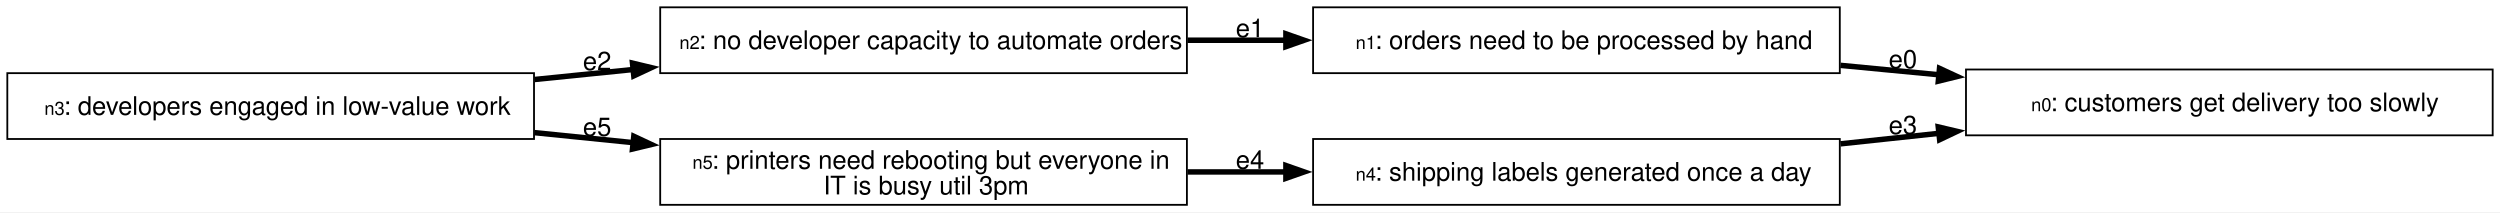
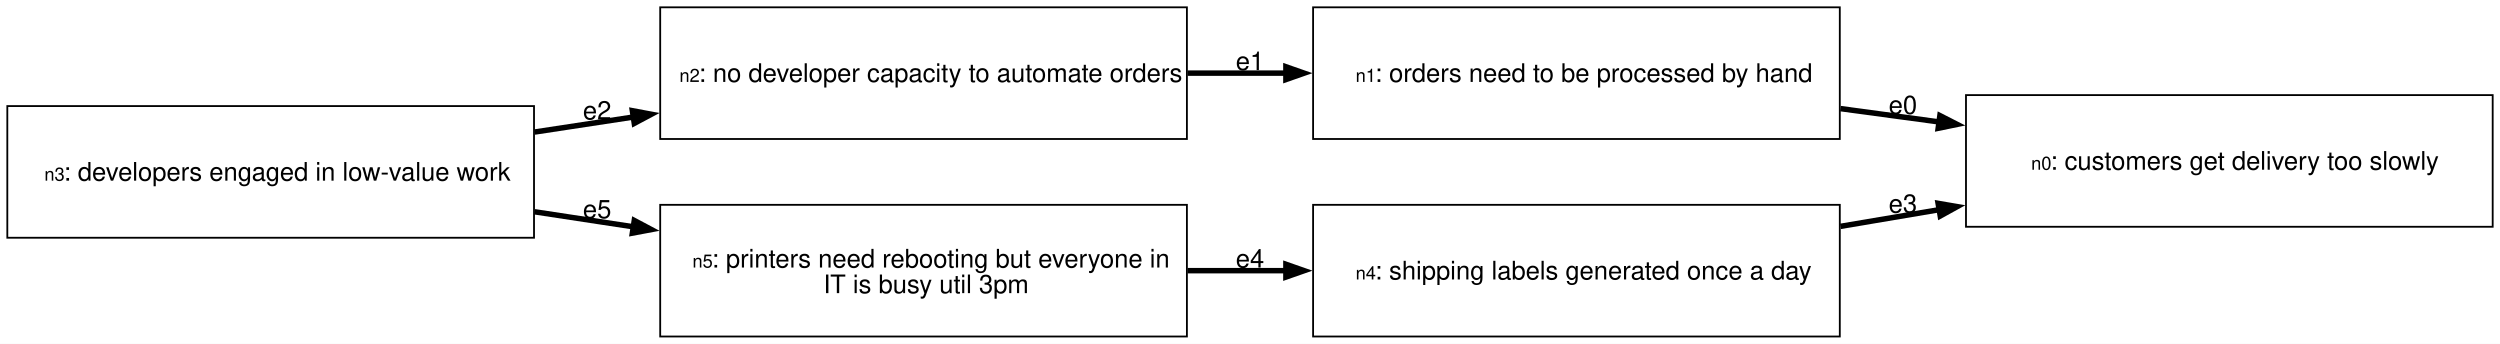
- <svg xmlns="http://www.w3.org/2000/svg" width="1367pt" height="116pt" viewBox="0.00 0.00 1367.00 116.00">
-   <g id="graph0" class="graph" transform="scale(1 1) rotate(0) translate(4 112)">
-     <polygon fill="white" stroke="none" points="-4,4 -4,-112 1363,-112 1363,4 -4,4" />
+ <svg xmlns="http://www.w3.org/2000/svg" width="1367pt" height="188pt" viewBox="0.00 0.00 1367.00 188.00">
+   <g id="graph0" class="graph" transform="scale(1 1) rotate(0) translate(4 184)">
+     <polygon fill="white" stroke="none" points="-4,4 -4,-184 1363,-184 1363,4 -4,4" />
    <g id="node1" class="node">
-       <polygon fill="#ffffff" stroke="black" points="1359,-74 1071,-74 1071,-38 1359,-38 1359,-74" />
-       <text text-anchor="start" x="1106.62" y="-51.2" font-family="Helvetica,sans-Serif" font-size="10.00">n0</text>
-       <text text-anchor="start" x="1117.12" y="-51.2" font-family="Helvetica,sans-Serif" font-size="14.00">: customers get delivery too slowly</text>
+       <polygon fill="#ffffff" stroke="black" points="1359,-132 1071,-132 1071,-60 1359,-60 1359,-132" />
+       <text text-anchor="start" x="1106.62" y="-91.2" font-family="Helvetica,sans-Serif" font-size="10.00">n0</text>
+       <text text-anchor="start" x="1117.12" y="-91.2" font-family="Helvetica,sans-Serif" font-size="14.00">: customers get delivery too slowly</text>
    </g>
    <g id="node2" class="node">
-       <polygon fill="#ffffff" stroke="black" points="1002,-108 714,-108 714,-72 1002,-72 1002,-108" />
-       <text text-anchor="start" x="737.25" y="-85.2" font-family="Helvetica,sans-Serif" font-size="10.00">n1</text>
-       <text text-anchor="start" x="747.75" y="-85.2" font-family="Helvetica,sans-Serif" font-size="14.00">: orders need to be processed by hand</text>
+       <polygon fill="#ffffff" stroke="black" points="1002,-180 714,-180 714,-108 1002,-108 1002,-180" />
+       <text text-anchor="start" x="737.25" y="-139.2" font-family="Helvetica,sans-Serif" font-size="10.00">n1</text>
+       <text text-anchor="start" x="747.75" y="-139.2" font-family="Helvetica,sans-Serif" font-size="14.00">: orders need to be processed by hand</text>
    </g>
    <g id="edge1" class="edge">
-       <path fill="none" stroke="#000000" stroke-width="3" d="M1002.37,-76.27C1020.13,-74.57 1038.37,-72.82 1056.34,-71.1" />
-       <polygon fill="#000000" stroke="#000000" stroke-width="3" points="1056.53,-74.6 1066.15,-70.16 1055.87,-67.63 1056.53,-74.6" />
-       <text text-anchor="middle" x="1036.5" y="-74.7" font-family="Helvetica,sans-Serif" font-size="14.00">e0</text>
+       <path fill="none" stroke="#000000" stroke-width="3" d="M1002.37,-124.61C1020.13,-122.21 1038.37,-119.75 1056.34,-117.32" />
+       <polygon fill="#000000" stroke="#000000" stroke-width="3" points="1056.73,-120.8 1066.17,-115.99 1055.79,-113.86 1056.73,-120.8" />
+       <text text-anchor="middle" x="1036.5" y="-121.7" font-family="Helvetica,sans-Serif" font-size="14.00">e0</text>
    </g>
    <g id="node3" class="node">
-       <polygon fill="#ffffff" stroke="black" points="645,-108 357,-108 357,-72 645,-72 645,-108" />
-       <text text-anchor="start" x="367.5" y="-85.2" font-family="Helvetica,sans-Serif" font-size="10.00">n2</text>
-       <text text-anchor="start" x="378" y="-85.2" font-family="Helvetica,sans-Serif" font-size="14.00">: no developer capacity to automate orders</text>
+       <polygon fill="#ffffff" stroke="black" points="645,-180 357,-180 357,-108 645,-108 645,-180" />
+       <text text-anchor="start" x="367.5" y="-139.2" font-family="Helvetica,sans-Serif" font-size="10.00">n2</text>
+       <text text-anchor="start" x="378" y="-139.2" font-family="Helvetica,sans-Serif" font-size="14.00">: no developer capacity to automate orders</text>
    </g>
    <g id="edge2" class="edge">
-       <path fill="none" stroke="#000000" stroke-width="3" d="M645.37,-90C663.13,-90 681.37,-90 699.34,-90" />
-       <polygon fill="#000000" stroke="#000000" stroke-width="3" points="699.13,-93.5 709.13,-90 699.13,-86.5 699.13,-93.5" />
-       <text text-anchor="middle" x="679.5" y="-91.7" font-family="Helvetica,sans-Serif" font-size="14.00">e1</text>
+       <path fill="none" stroke="#000000" stroke-width="3" d="M645.37,-144C663.13,-144 681.37,-144 699.34,-144" />
+       <polygon fill="#000000" stroke="#000000" stroke-width="3" points="699.13,-147.5 709.13,-144 699.13,-140.5 699.13,-147.5" />
+       <text text-anchor="middle" x="679.5" y="-145.7" font-family="Helvetica,sans-Serif" font-size="14.00">e1</text>
    </g>
    <g id="node4" class="node">
-       <polygon fill="#ffffff" stroke="black" points="288,-72 0,-72 0,-36 288,-36 288,-72" />
-       <text text-anchor="start" x="20.25" y="-49.2" font-family="Helvetica,sans-Serif" font-size="10.00">n3</text>
-       <text text-anchor="start" x="30.75" y="-49.2" font-family="Helvetica,sans-Serif" font-size="14.00">: developers engaged in low-value work</text>
+       <polygon fill="#ffffff" stroke="black" points="288,-126 0,-126 0,-54 288,-54 288,-126" />
+       <text text-anchor="start" x="20.25" y="-85.2" font-family="Helvetica,sans-Serif" font-size="10.00">n3</text>
+       <text text-anchor="start" x="30.75" y="-85.2" font-family="Helvetica,sans-Serif" font-size="14.00">: developers engaged in low-value work</text>
    </g>
    <g id="edge3" class="edge">
-       <path fill="none" stroke="#000000" stroke-width="3" d="M288.37,-68.54C306.13,-70.34 324.37,-72.19 342.34,-74.01" />
-       <polygon fill="#000000" stroke="#000000" stroke-width="3" points="341.85,-77.48 352.16,-75.01 342.56,-70.52 341.85,-77.48" />
-       <text text-anchor="middle" x="322.5" y="-73.7" font-family="Helvetica,sans-Serif" font-size="14.00">e2</text>
+       <path fill="none" stroke="#000000" stroke-width="3" d="M288.37,-111.81C306.13,-114.51 324.37,-117.29 342.34,-120.02" />
+       <polygon fill="#000000" stroke="#000000" stroke-width="3" points="341.77,-123.47 352.18,-121.52 342.82,-116.55 341.77,-123.47" />
+       <text text-anchor="middle" x="322.5" y="-118.7" font-family="Helvetica,sans-Serif" font-size="14.00">e2</text>
    </g>
    <g id="node6" class="node">
-       <polygon fill="#ffffff" stroke="black" points="645,-36 357,-36 357,0 645,0 645,-36" />
-       <text text-anchor="start" x="374.62" y="-19.7" font-family="Helvetica,sans-Serif" font-size="10.00">n5</text>
-       <text text-anchor="start" x="385.12" y="-19.7" font-family="Helvetica,sans-Serif" font-size="14.00">: printers need rebooting but everyone in</text>
-       <text text-anchor="start" x="446.25" y="-5.7" font-family="Helvetica,sans-Serif" font-size="14.00">IT is busy util 3pm</text>
+       <polygon fill="#ffffff" stroke="black" points="645,-72 357,-72 357,0 645,0 645,-72" />
+       <text text-anchor="start" x="374.62" y="-37.7" font-family="Helvetica,sans-Serif" font-size="10.00">n5</text>
+       <text text-anchor="start" x="385.12" y="-37.7" font-family="Helvetica,sans-Serif" font-size="14.00">: printers need rebooting but everyone in</text>
+       <text text-anchor="start" x="446.25" y="-23.7" font-family="Helvetica,sans-Serif" font-size="14.00">IT is busy util 3pm</text>
    </g>
    <g id="edge6" class="edge">
-       <path fill="none" stroke="#000000" stroke-width="3" d="M288.37,-39.46C306.13,-37.66 324.37,-35.81 342.34,-33.99" />
-       <polygon fill="#000000" stroke="#000000" stroke-width="3" points="342.56,-37.48 352.16,-32.99 341.85,-30.52 342.56,-37.48" />
-       <text text-anchor="middle" x="322.5" y="-37.7" font-family="Helvetica,sans-Serif" font-size="14.00">e5</text>
+       <path fill="none" stroke="#000000" stroke-width="3" d="M288.37,-68.19C306.13,-65.49 324.37,-62.71 342.34,-59.98" />
+       <polygon fill="#000000" stroke="#000000" stroke-width="3" points="342.82,-63.45 352.18,-58.48 341.77,-56.53 342.82,-63.45" />
+       <text text-anchor="middle" x="322.5" y="-64.7" font-family="Helvetica,sans-Serif" font-size="14.00">e5</text>
    </g>
    <g id="node5" class="node">
-       <polygon fill="#ffffff" stroke="black" points="1002,-36 714,-36 714,0 1002,0 1002,-36" />
-       <text text-anchor="start" x="737.25" y="-13.2" font-family="Helvetica,sans-Serif" font-size="10.00">n4</text>
-       <text text-anchor="start" x="747.75" y="-13.2" font-family="Helvetica,sans-Serif" font-size="14.00">: shipping labels generated once a day</text>
+       <polygon fill="#ffffff" stroke="black" points="1002,-72 714,-72 714,0 1002,0 1002,-72" />
+       <text text-anchor="start" x="737.25" y="-31.2" font-family="Helvetica,sans-Serif" font-size="10.00">n4</text>
+       <text text-anchor="start" x="747.75" y="-31.2" font-family="Helvetica,sans-Serif" font-size="14.00">: shipping labels generated once a day</text>
    </g>
    <g id="edge4" class="edge">
-       <path fill="none" stroke="#000000" stroke-width="3" d="M1002.37,-33.35C1020.13,-35.25 1038.37,-37.2 1056.34,-39.12" />
-       <polygon fill="#000000" stroke="#000000" stroke-width="3" points="1055.84,-42.59 1066.16,-40.17 1056.59,-35.63 1055.84,-42.59" />
-       <text text-anchor="middle" x="1036.5" y="-38.7" font-family="Helvetica,sans-Serif" font-size="14.00">e3</text>
+       <path fill="none" stroke="#000000" stroke-width="3" d="M1002.37,-60.23C1020.13,-63.23 1038.37,-66.32 1056.34,-69.35" />
+       <polygon fill="#000000" stroke="#000000" stroke-width="3" points="1055.75,-72.8 1066.2,-71.02 1056.92,-65.9 1055.75,-72.8" />
+       <text text-anchor="middle" x="1036.5" y="-67.7" font-family="Helvetica,sans-Serif" font-size="14.00">e3</text>
    </g>
    <g id="edge5" class="edge">
-       <path fill="none" stroke="#000000" stroke-width="3" d="M645.37,-18C663.13,-18 681.37,-18 699.34,-18" />
-       <polygon fill="#000000" stroke="#000000" stroke-width="3" points="699.13,-21.5 709.13,-18 699.13,-14.5 699.13,-21.5" />
-       <text text-anchor="middle" x="679.5" y="-19.7" font-family="Helvetica,sans-Serif" font-size="14.00">e4</text>
+       <path fill="none" stroke="#000000" stroke-width="3" d="M645.37,-36C663.13,-36 681.37,-36 699.34,-36" />
+       <polygon fill="#000000" stroke="#000000" stroke-width="3" points="699.13,-39.5 709.13,-36 699.13,-32.5 699.13,-39.5" />
+       <text text-anchor="middle" x="679.5" y="-37.7" font-family="Helvetica,sans-Serif" font-size="14.00">e4</text>
    </g>
  </g>
</svg>
